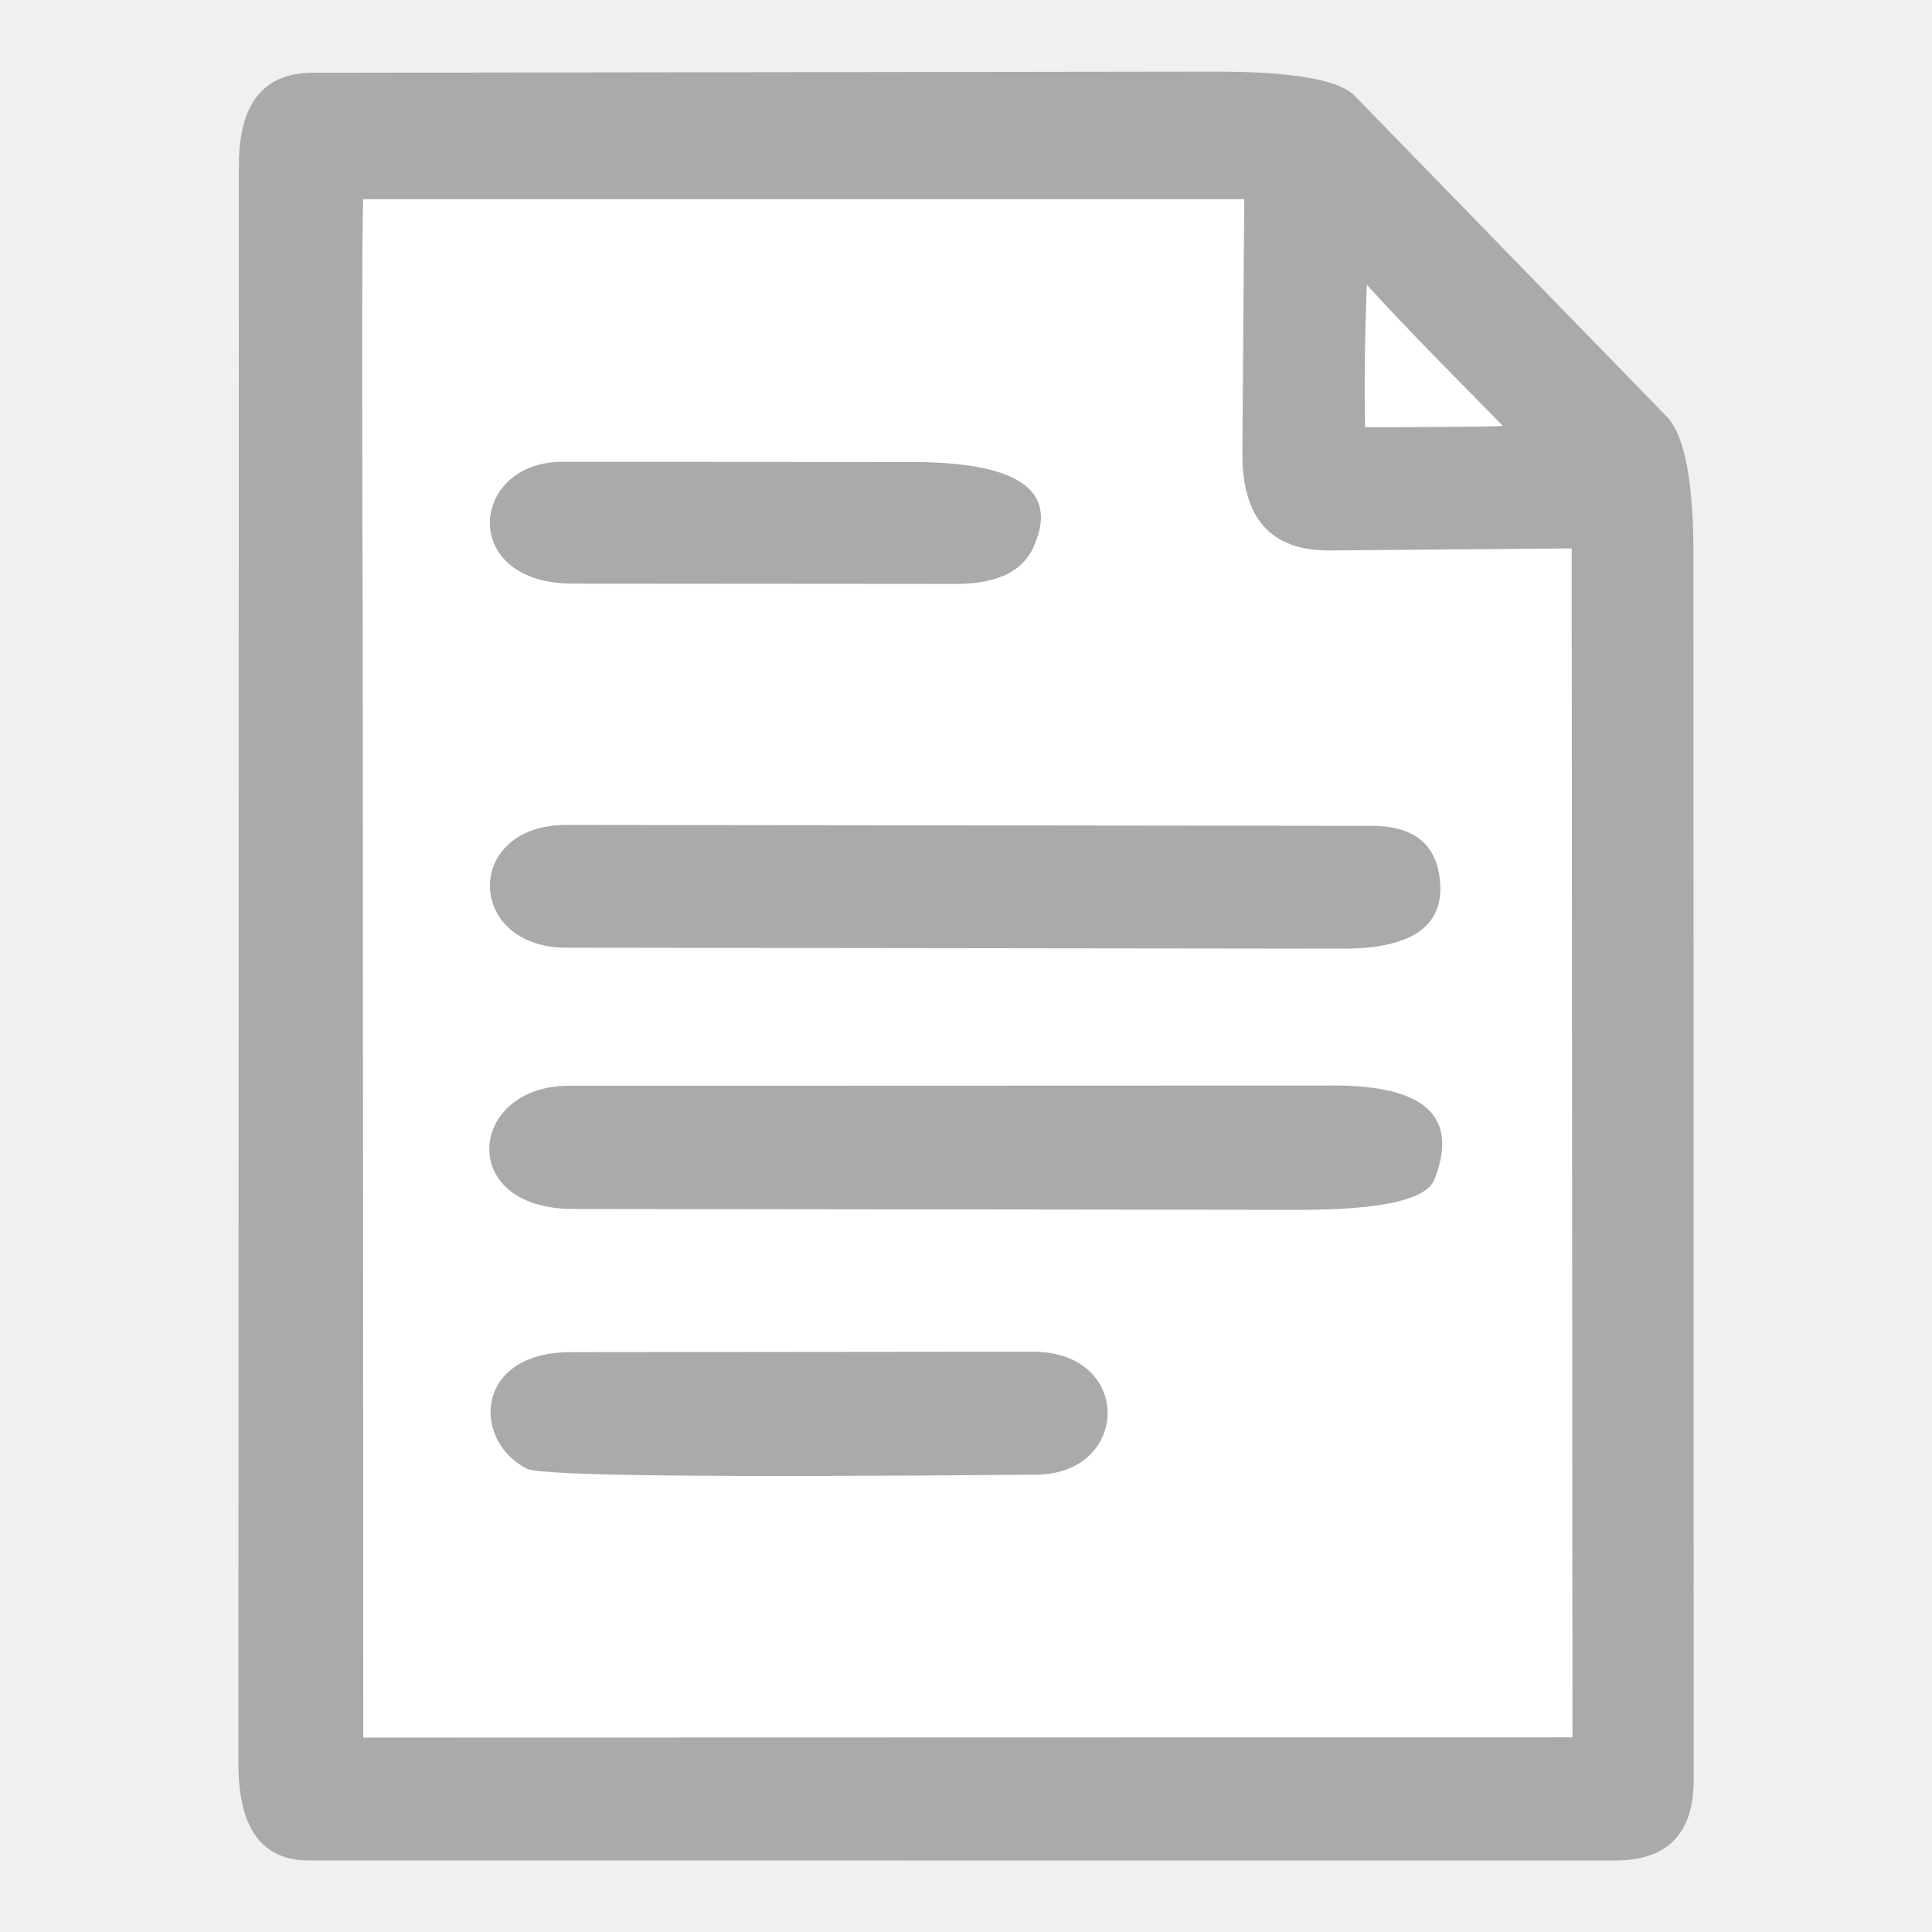
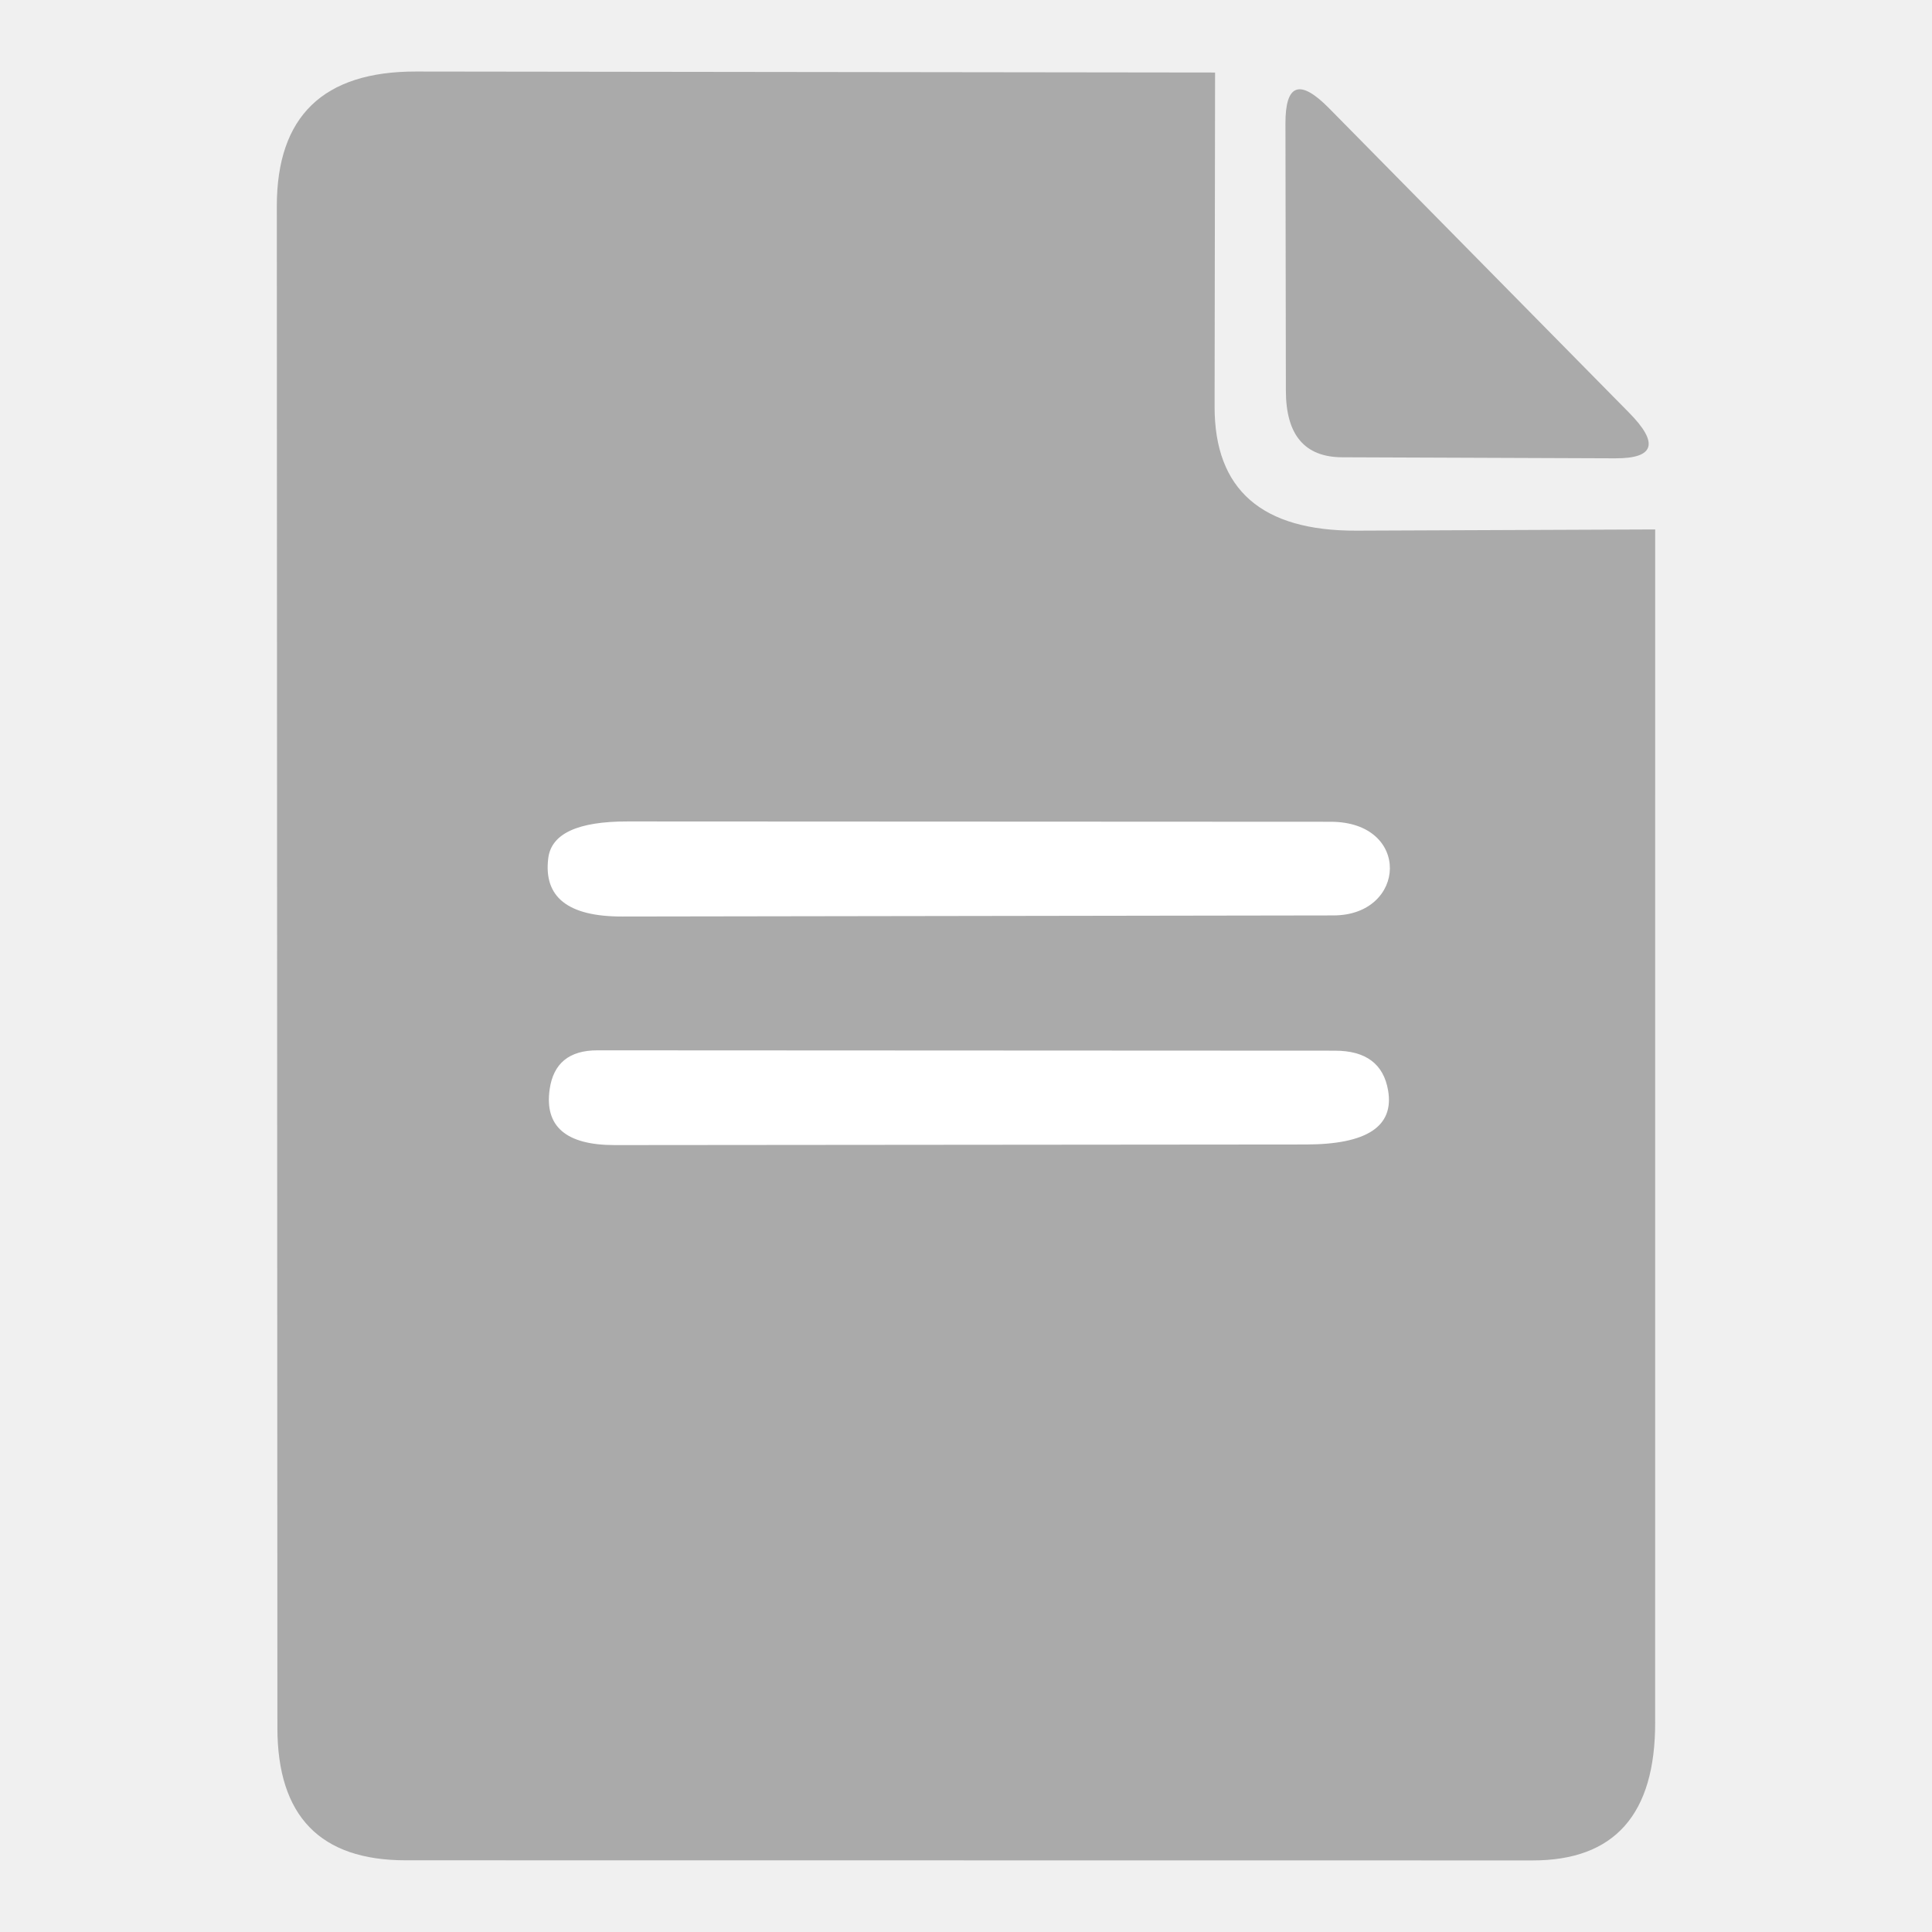
- <svg xmlns="http://www.w3.org/2000/svg" viewBox="911.54 456.99 232.18 232.18" width="16" height="16">
-   <path fill="#AAAAAA" d="M 1074.353 468.516 Q 1071.463 465.545 1057.125 465.595 L 949.125 465.736 Q 940.237 465.741 940.248 476.875 L 940.192 668.875 Q 940.170 680.575 948.625 680.569 L 1105.625 680.578 Q 1115.089 680.587 1115.080 670.875 L 1115.053 523.875 Q 1115.083 510.386 1111.831 507.043 L 1074.353 468.516 Z" transform="matrix(1 0 0 1 0 0)" />
-   <path fill="#FFFFFF" d="M 955.177 480.924 Q 954.972 487.674 955.135 534.875 L 955.196 665.809 L 1100.513 665.775 L 1100.418 522.893 L 1071.376 523.141 Q 1060.746 523.241 1060.845 511.374 L 1061.068 480.926 L 955.177 480.924 Z" transform="matrix(1 0 0 1 0 0)" />
-   <path fill="#AAAAAA" d="M 1083.928 598.723 Q 1088.340 587.442 1071.875 587.447 L 979.875 587.477 C 967.829 587.481 966.337 602.265 980.375 602.276 L 1067.375 602.382 Q 1082.479 602.428 1083.928 598.723 Z" transform="matrix(1 0 0 1 0 0)" />
-   <path fill="#AAAAAA" d="M 1084.501 562.132 Q 1083.569 556.243 1076.375 556.236 L 979.625 556.127 C 967.235 556.109 967.458 570.866 979.625 570.881 L 1072.875 570.996 Q 1085.905 571.012 1084.501 562.132 Z" transform="matrix(1 0 0 1 0 0)" />
-   <path fill="#AAAAAA" d="M 1036.125 634.206 C 1047.378 634.102 1047.766 619.416 1035.625 619.428 L 980.125 619.485 C 968.487 619.497 968.240 630.171 974.887 633.505 Q 977.372 634.751 1036.125 634.206 Z" transform="matrix(1 0 0 1 0 0)" />
-   <path fill="#AAAAAA" d="M 1035.694 522.832 Q 1040.470 512.527 1021.125 512.515 L 979.125 512.488 C 967.987 512.481 966.611 527.125 980.375 527.129 L 1026.375 527.163 Q 1033.684 527.170 1035.694 522.832 Z" transform="matrix(1 0 0 1 0 0)" />
-   <path fill="#FFFFFF" d="M 1075.791 491.204 Q 1075.427 501.271 1075.594 508.332 Q 1088.667 508.319 1092.164 508.186 C 1086.690 502.593 1081.074 497.014 1075.791 491.204 Z" transform="matrix(1 0 0 1 0 0)" />
+ <svg xmlns="http://www.w3.org/2000/svg" viewBox="138.5 410.1 332.69 332.69" width="16" height="16">
+   <path fill="#AAAAAA" d="M 347.653 480.123 L 347.735 422.588 L 210.125 422.417 Q 186.159 422.387 186.168 445.625 L 186.268 707.625 Q 186.277 730.455 208.375 730.443 L 402.375 730.465 Q 423.594 730.501 423.518 706.625 L 423.523 501.270 L 372.125 501.479 Q 347.623 501.591 347.653 480.123 Z" transform="matrix(1 0 0 1 0 0)" />
+   <path fill="#FFFFFF" d="M 232.909 557.885 Q 231.663 567.946 245.625 567.924 L 368.125 567.736 C 380.747 567.717 381.568 551.608 367.625 551.609 L 246.625 551.553 Q 233.697 551.526 232.909 557.885 Z" transform="matrix(1 0 0 1 0 0)" />
+   <path fill="#FFFFFF" d="M 377.530 597.872 Q 376.357 591.028 368.375 591.026 L 241.375 590.966 Q 234.105 590.962 233.151 597.676 Q 231.783 607.295 244.375 607.284 L 363.375 607.180 Q 379.122 607.167 377.530 597.872 Z" transform="matrix(1 0 0 1 0 0)" />
+   <path fill="#AAAAAA" d="M 367.375 428.751 Q 359.827 421.078 359.854 431.375 L 359.928 477.375 Q 359.938 488.811 369.625 488.843 L 416.626 489.023 Q 426.835 489.071 419.003 481.140 L 367.375 428.751 Z" transform="matrix(1 0 0 1 0 0)" />
</svg>
